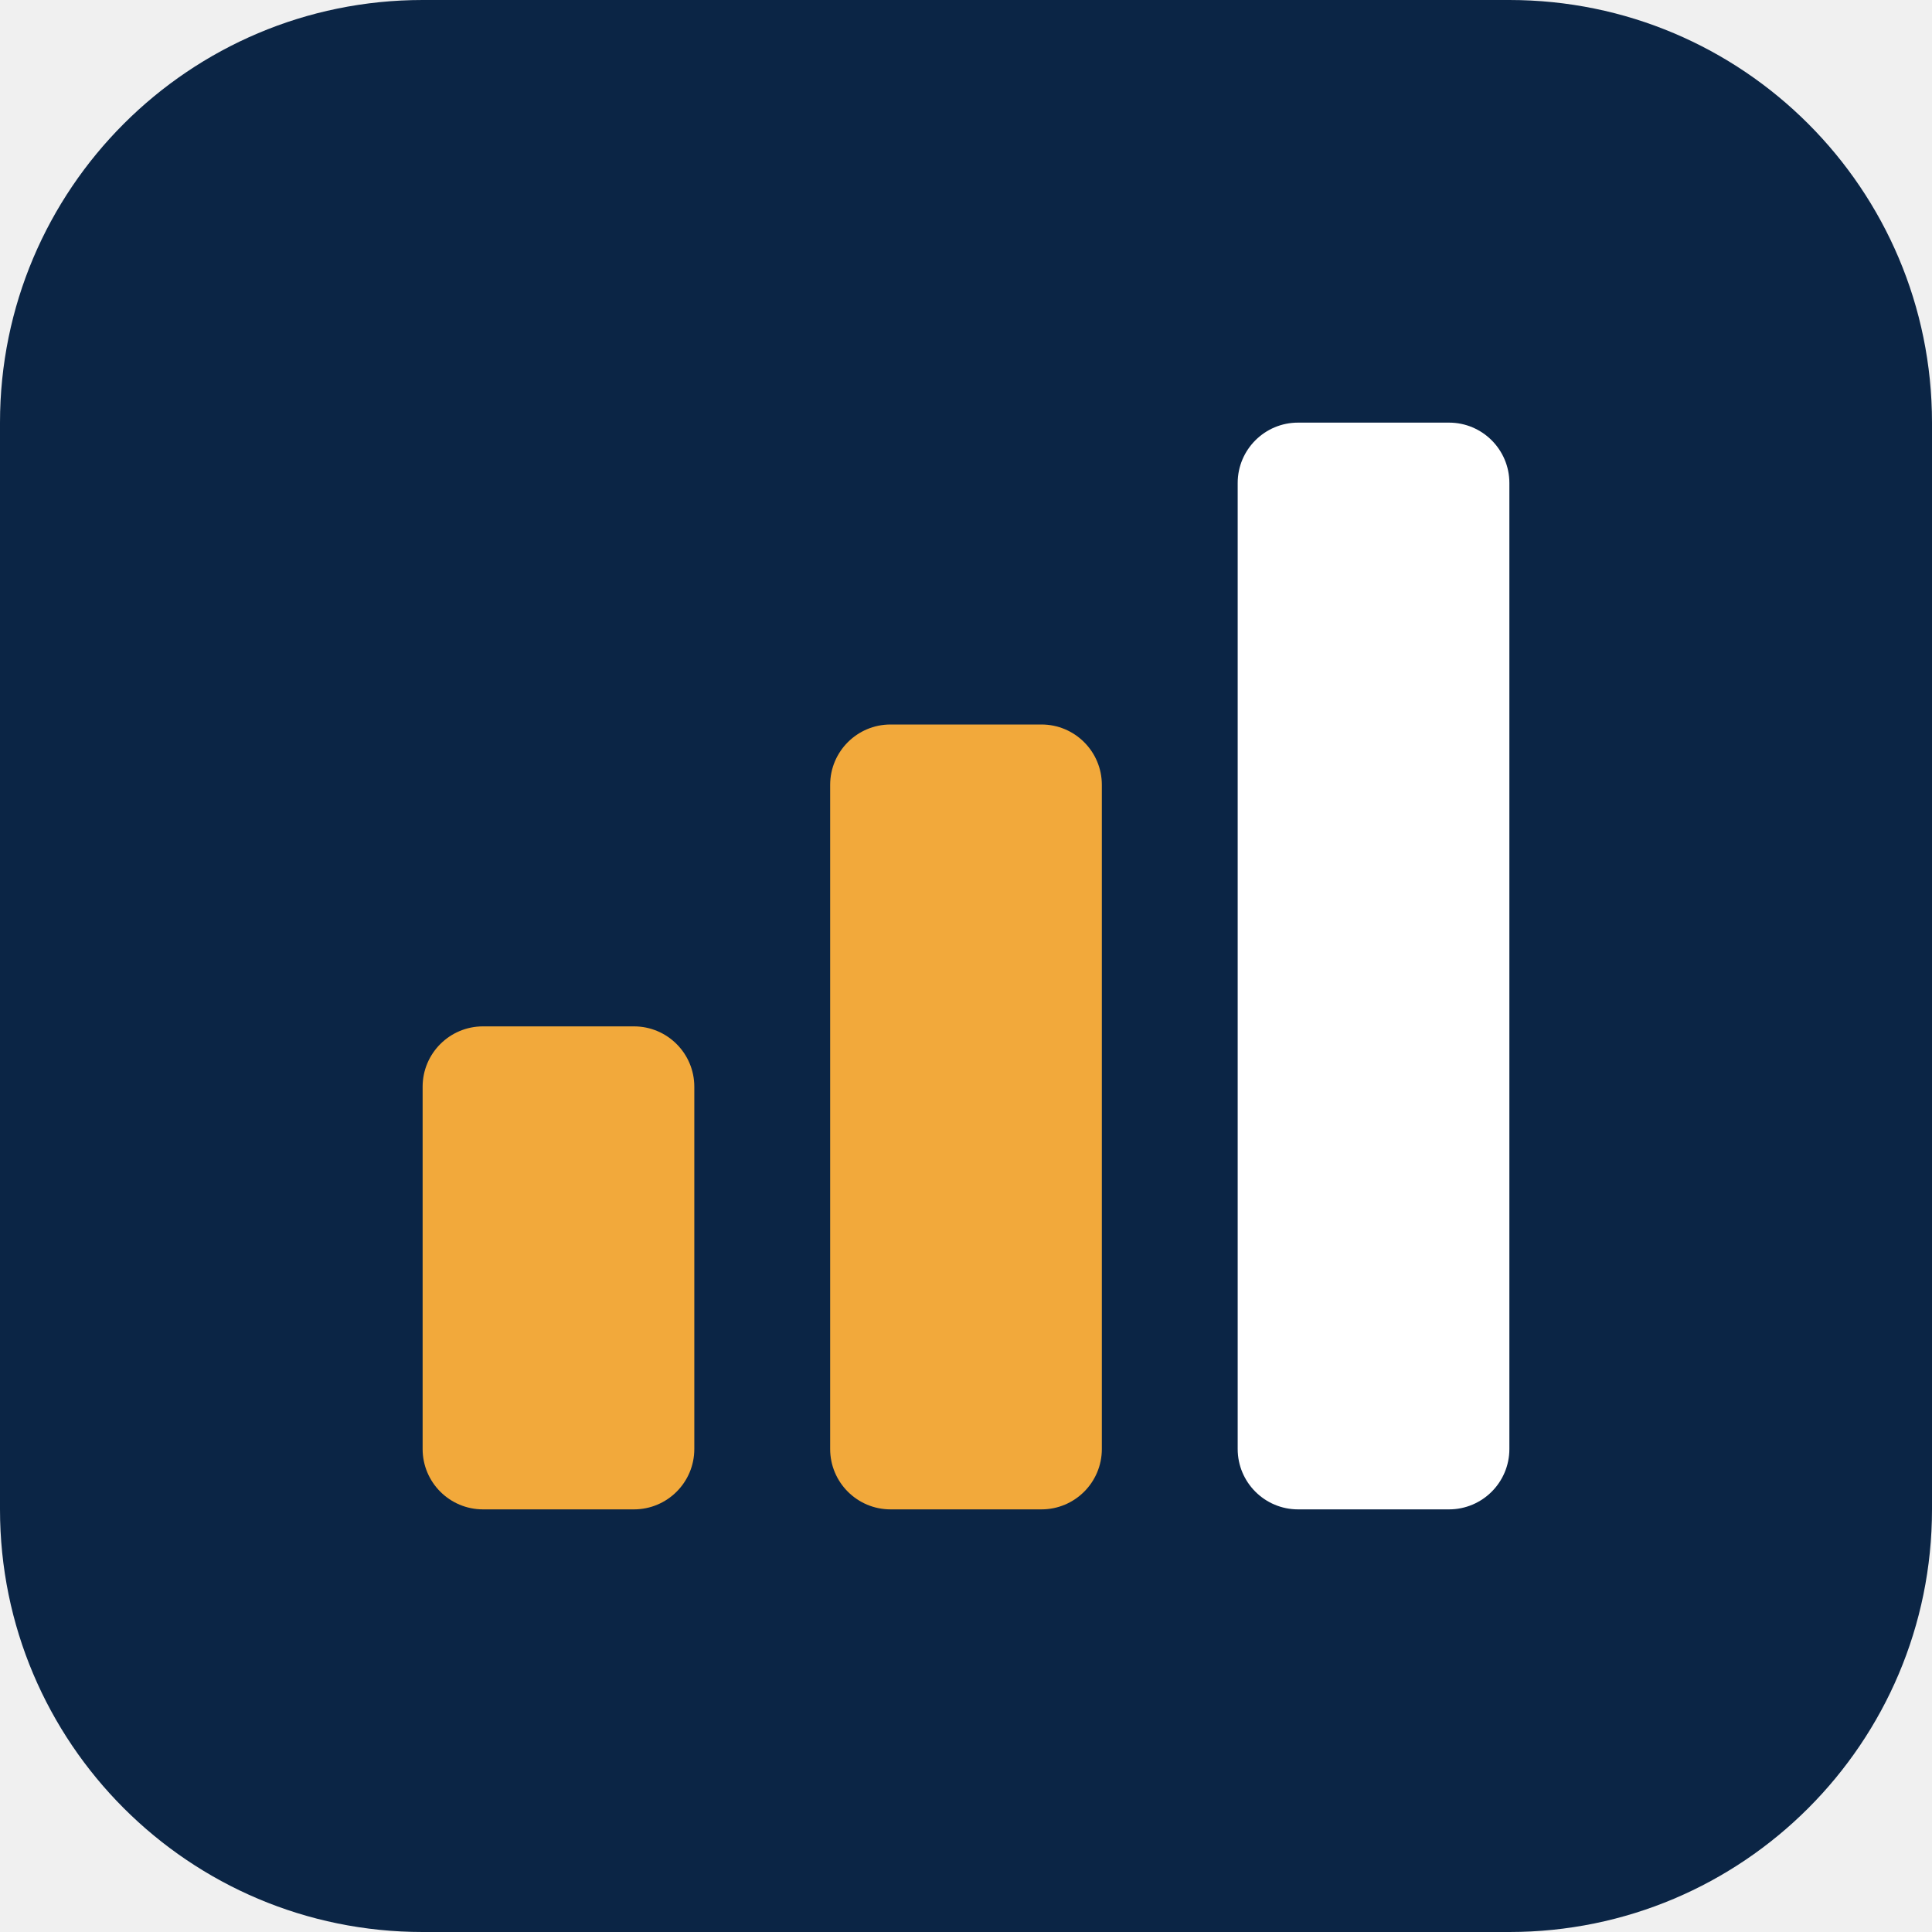
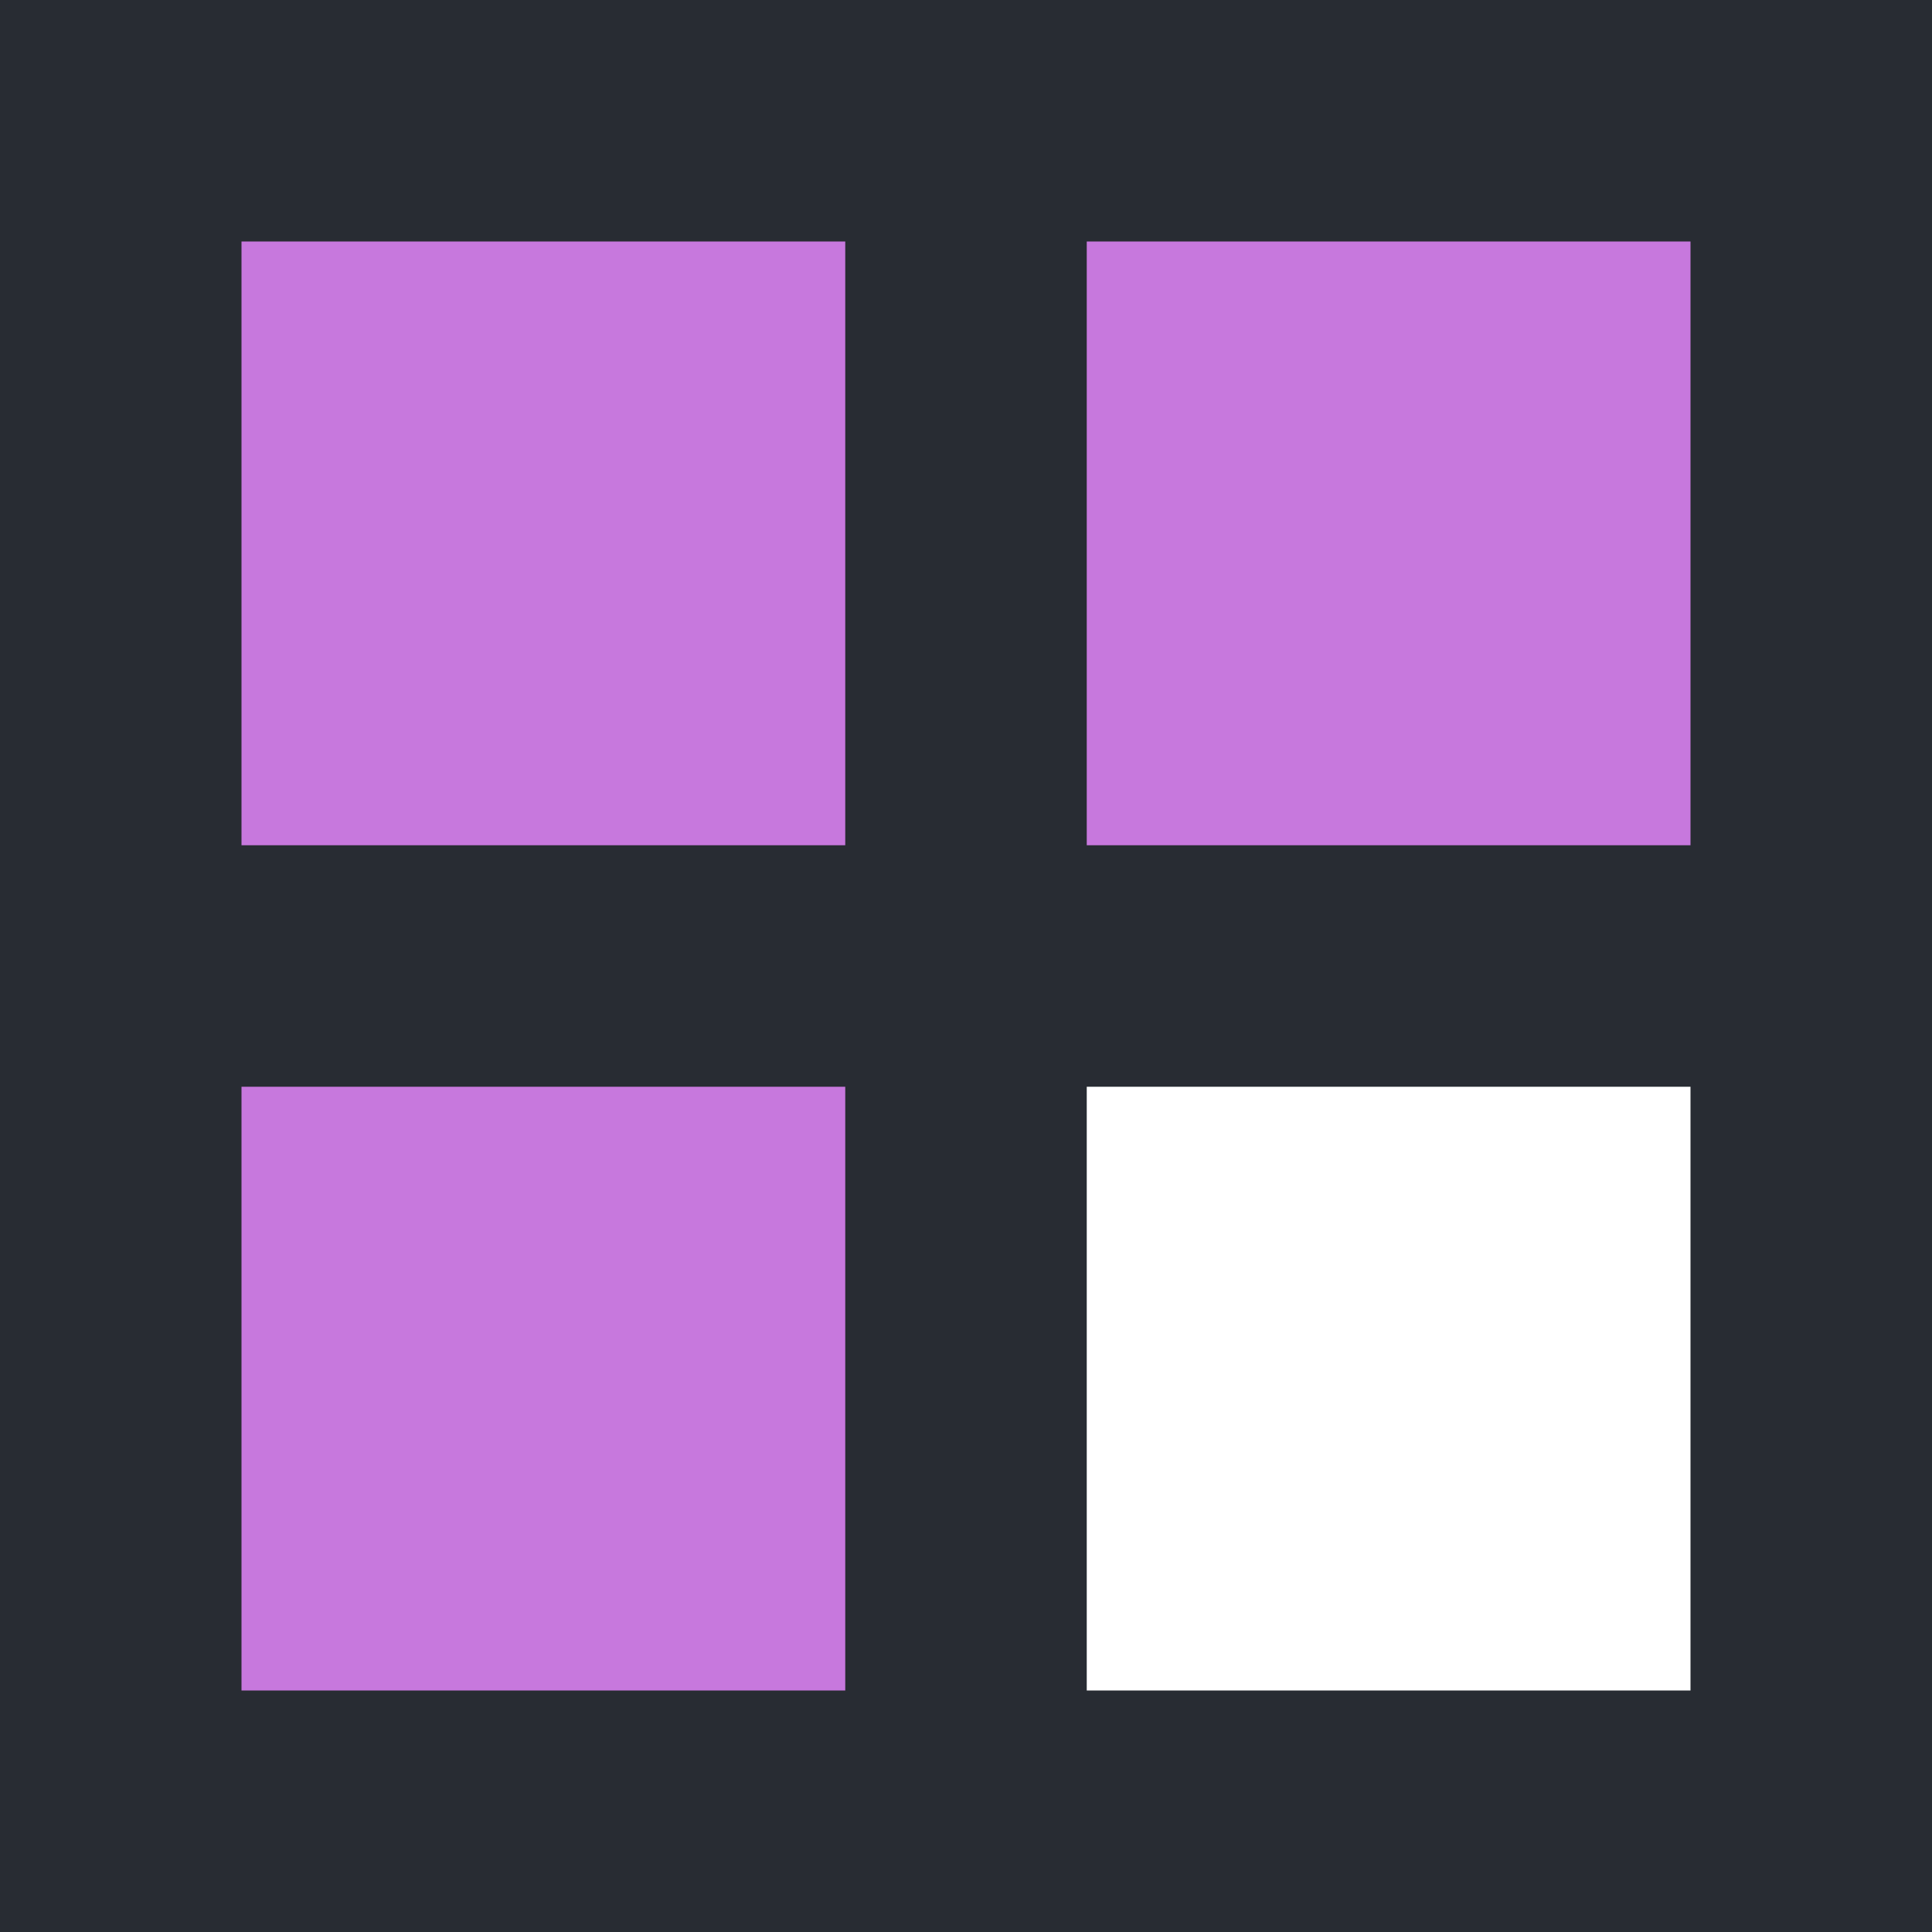
- <svg xmlns="http://www.w3.org/2000/svg" viewBox="0 0 32 32">
-   <rect width="32" height="32" rx="7" fill="#0b2545" />
-   <rect x="7" y="17" width="4.5" height="8" rx="1" fill="#f2a93b" />
-   <rect x="13.75" y="12" width="4.5" height="13" rx="1" fill="#f2a93b" />
-   <rect x="20.5" y="7" width="4.5" height="18" rx="1" fill="#fff" />
+ <svg xmlns="http://www.w3.org/2000/svg" viewBox="0 0 16 16">
+   <rect width="16" height="16" fill="#282C33" />
+   <path fill="#C778DD" d="M2 2h5v5H2zM9 2h5v5H9zM2 9h5v5H2z" />
+   <path fill="#fff" d="M9 9h5v5H9z" />
</svg>
